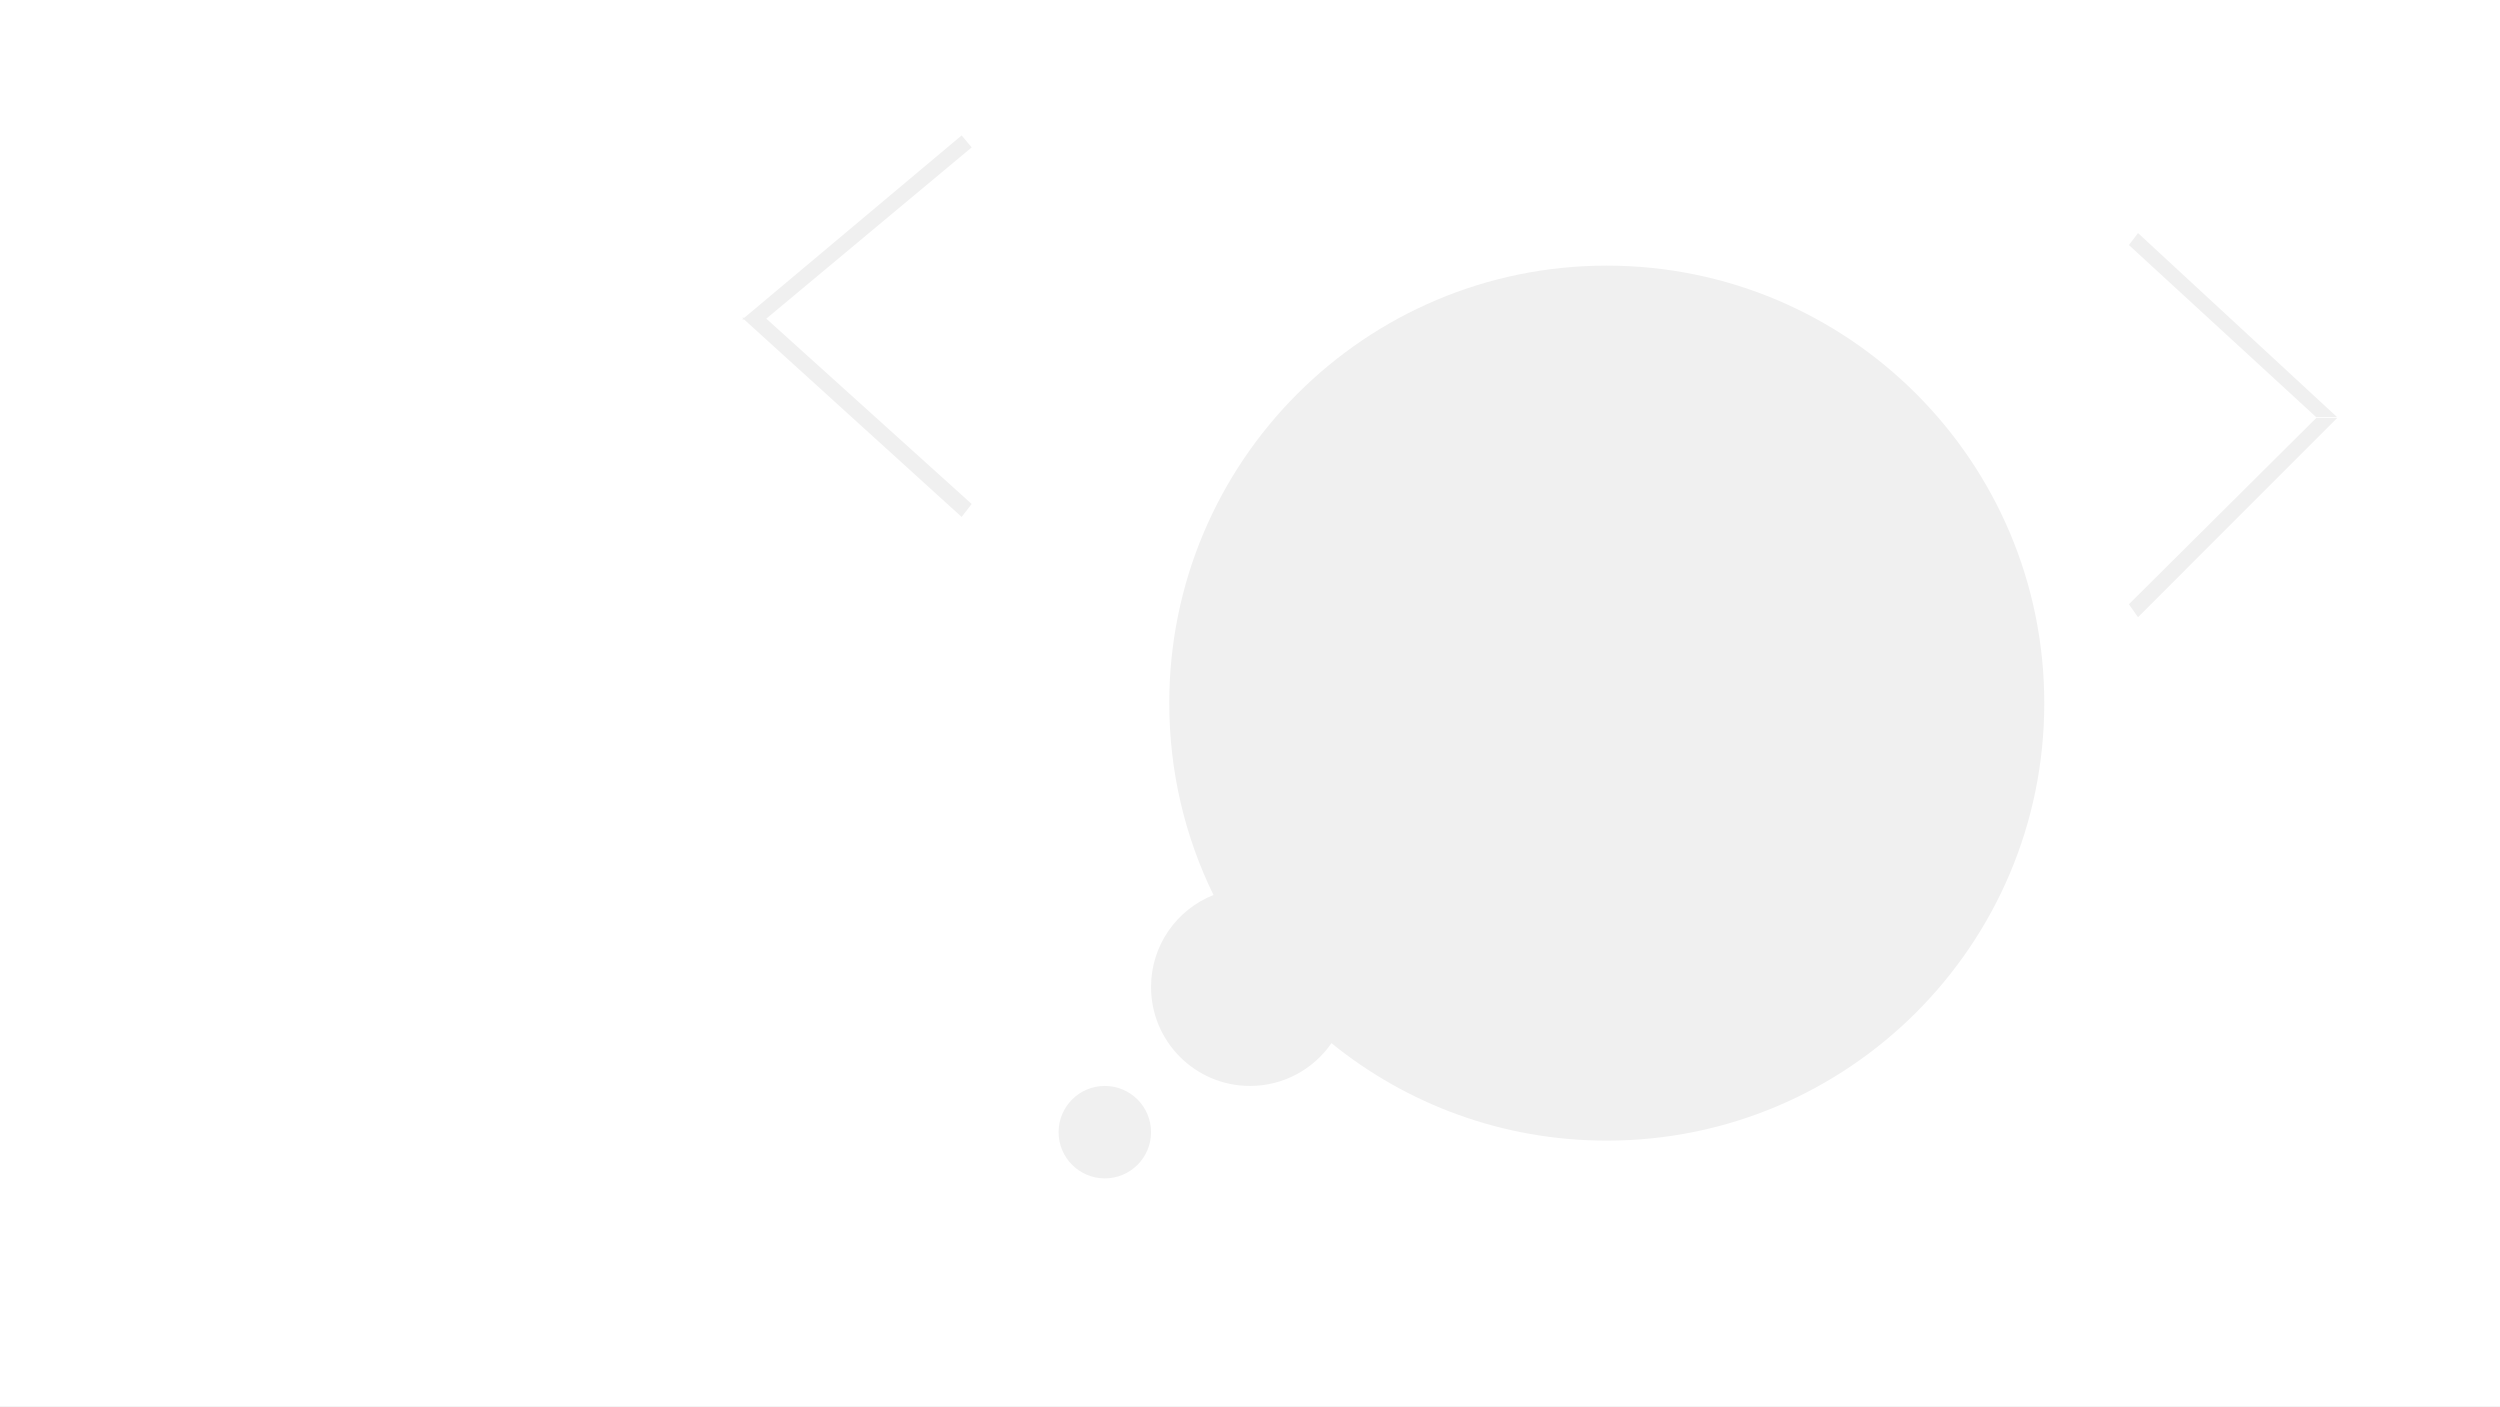
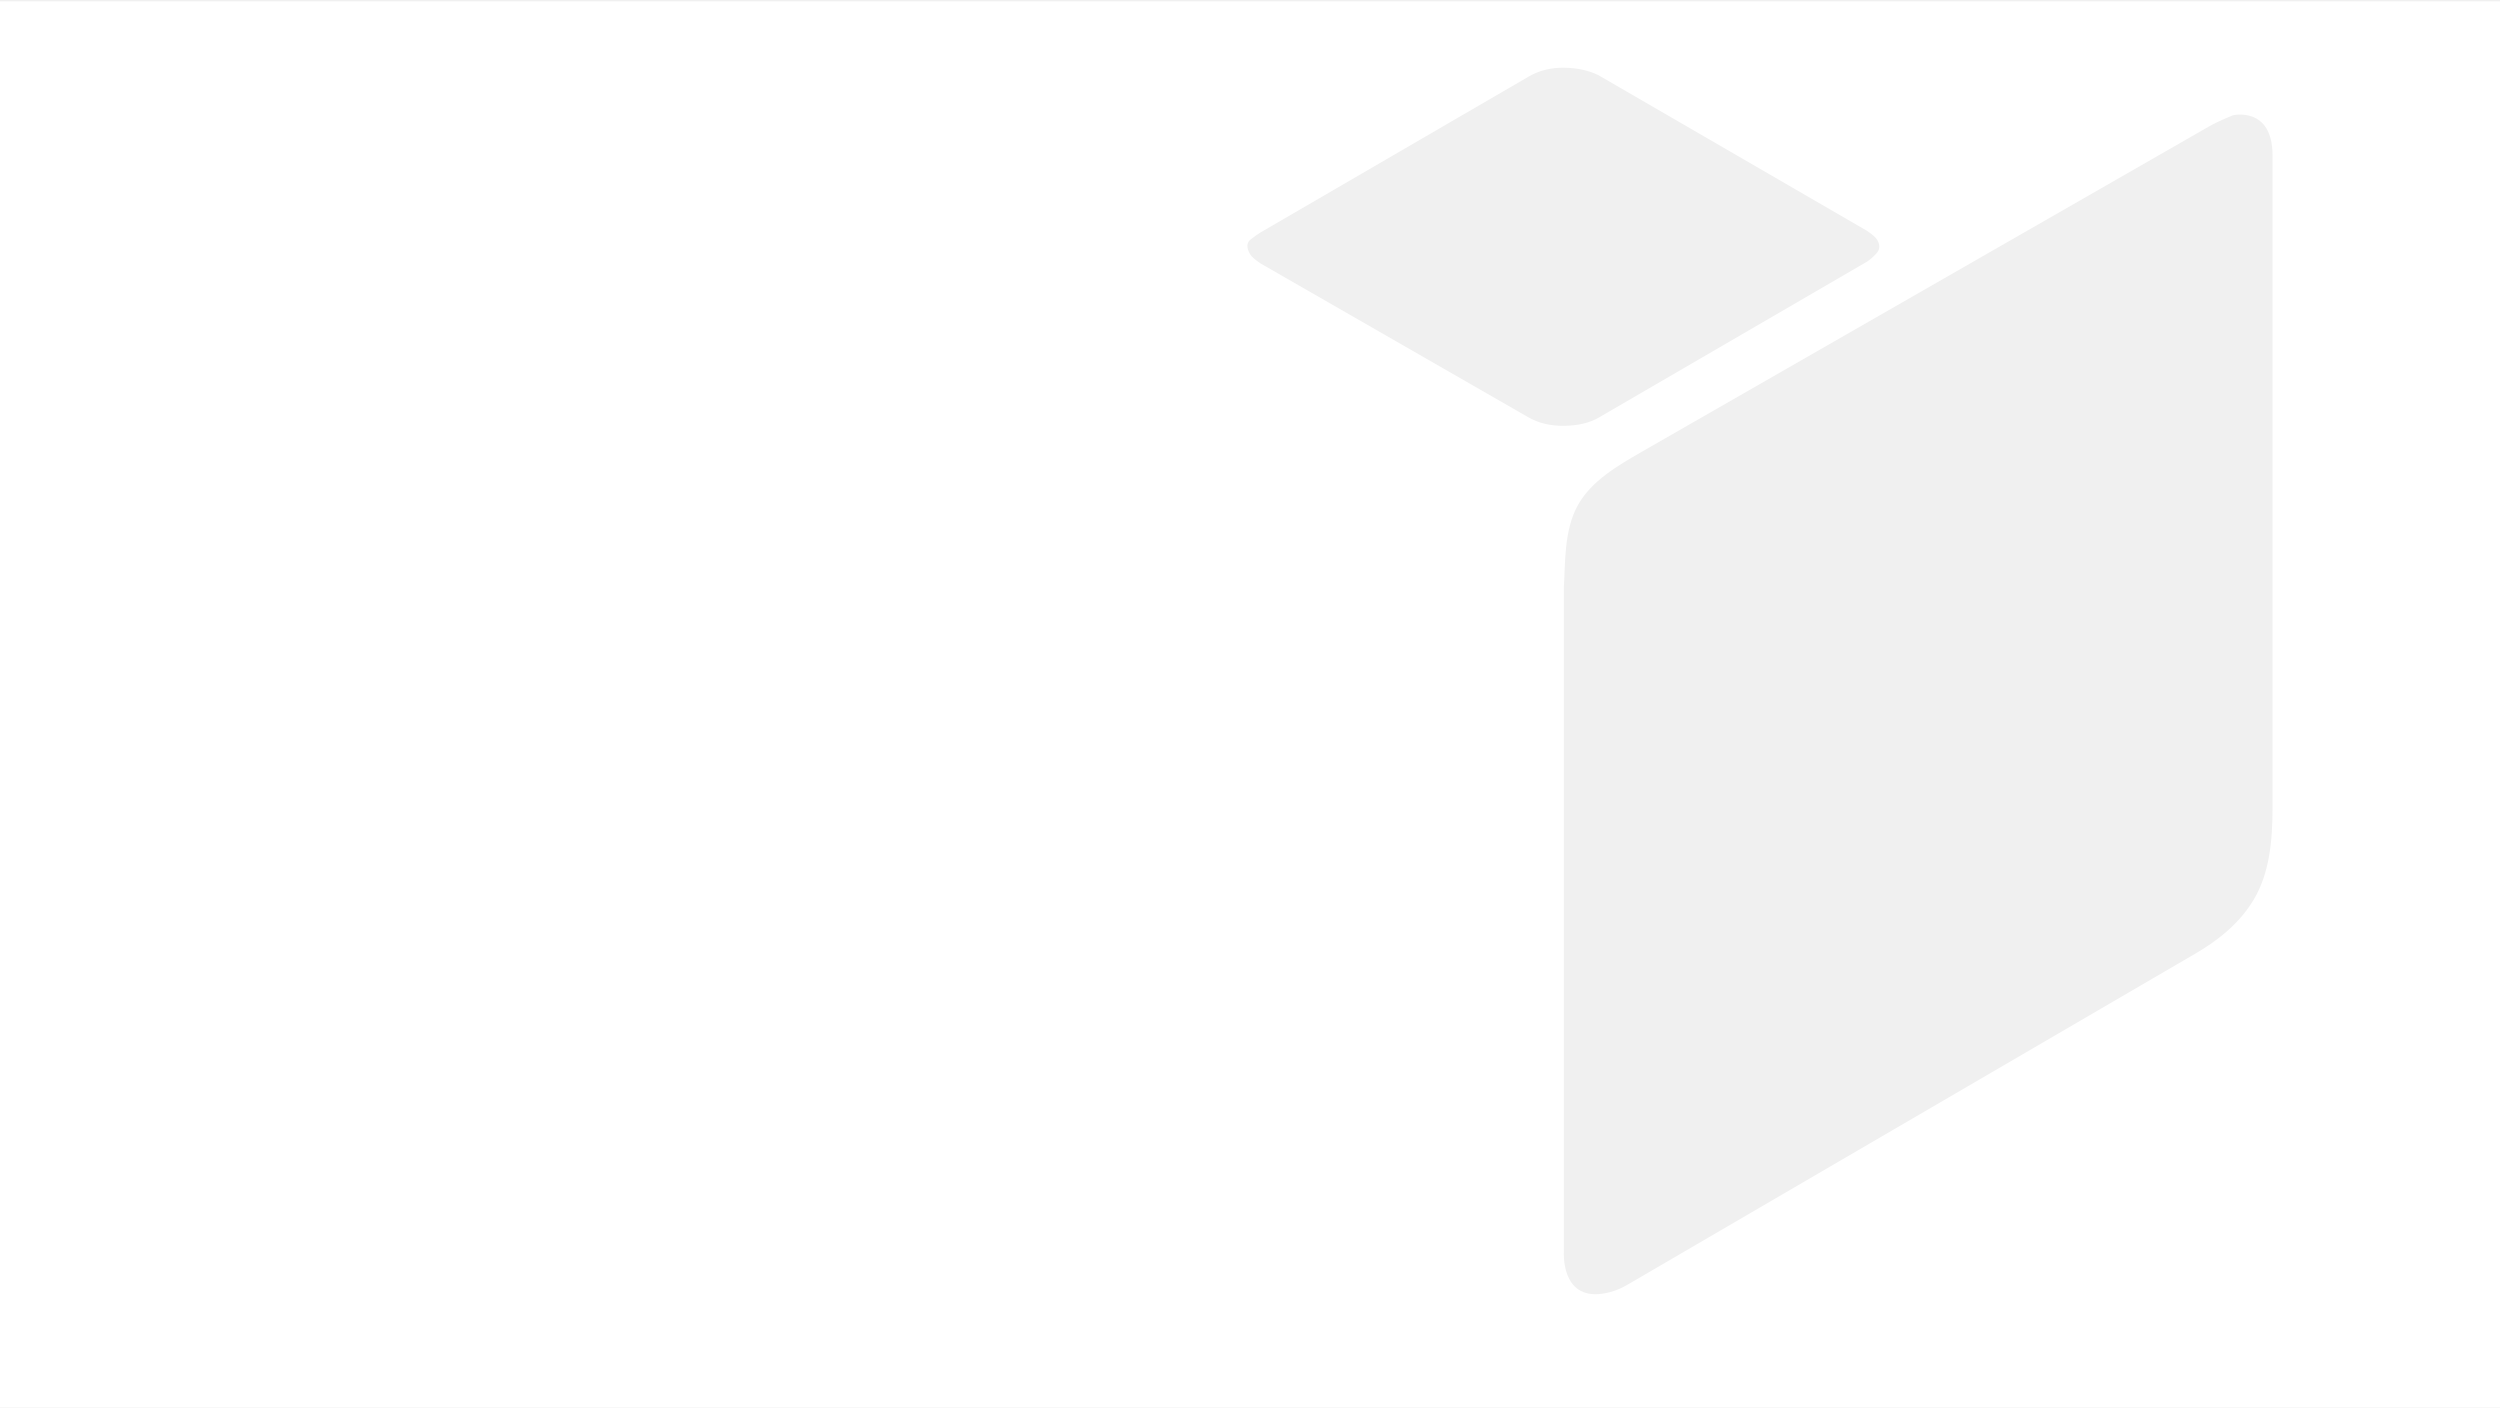
- <svg xmlns="http://www.w3.org/2000/svg" width="1920px" height="1080px" viewBox="0 0 1920 1080" version="1.1">
+ <svg xmlns="http://www.w3.org/2000/svg" width="1920px" height="1081px" viewBox="0 -1 1920 1081" version="1.1">
  <defs />
-   <path d="M588.524,244.734 L746.242,113.193 L738.529,104 L571.684,244 L570,244 L570.809,244.734 L570,245.413 L571.556,245.413 L738.528,397.006 L746.242,387.059 L588.524,244.734 Z M1022.569,801.152 C1008.857,820.997 985.947,834 960,834 C918.026,834 884,799.974 884,758 C884,725.935 903.858,698.508 931.946,687.345 C910.203,642.857 898,592.853 898,540 C898,354.432 1048.432,204 1234,204 C1419.568,204 1570,354.432 1570,540 C1570,725.568 1419.568,876 1234,876 C1153.88,876 1080.31,847.958 1022.569,801.152 Z M0,0 L1920,0 L1920,1080 L0,1080 L0,0 Z M848.5,905 C868.106,905 884,889.106 884,869.5 C884,849.894 868.106,834 848.5,834 C828.894,834 813,849.894 813,869.5 C813,889.106 828.894,905 848.5,905 Z M1635,188.193 L1778.88,320.413 L1794.953,320.413 L1642.001,179 L1635,188.193 Z M1778.88,321 L1794.953,321 L1642.001,474.006 L1635,464.059 L1778.88,321 Z" id="Combined-Shape" stroke="none" fill="#FFFFFF" fill-rule="evenodd" />
+   <path d="M4.79616347e-14,-4.79616347e-14 L1920,-4.79616347e-14 L1920,1080 L4.79616347e-14,1080 L4.79616347e-14,-4.79616347e-14 Z M1745.321,118.52 L1745.321,618.915 C1745.321,645.291 1742.793,669.742 1731.054,689.576 C1719.47,709.306 1701.273,722.481 1686.078,731.363 L1250.327,985.421 C1245.984,987.936 1239.654,991.271 1230.539,992.57 C1198.488,997.138 1201.049,960.24 1201.049,960.24 L1201.049,449.96 C1202.177,431.958 1201.065,406.424 1211.671,387.236 C1222.177,368.097 1243.019,356.321 1260.292,346.306 L1696.092,96.363 C1700.431,93.802 1706.648,90.937 1714.889,87.539 C1714.889,87.539 1745.321,80.344 1745.321,118.52 Z M1227.823,319.724 C1220.815,323.782 1212.002,325.874 1201.387,326.03 C1190.721,326.204 1181.398,323.941 1173.347,319.242 L968.31,201.455 C963.982,198.585 961.213,196.194 960.049,194.201 C957.155,189.169 957.338,185.417 960.525,182.868 C963.783,180.315 966.367,178.499 968.387,177.337 L1174.041,57.796 C1182.026,53.155 1191.063,50.874 1201.186,51.005 C1211.327,51.152 1220.121,53.08 1227.634,56.758 L1433.511,176.068 C1437.862,178.916 1440.61,181.326 1441.774,183.325 C1444.082,187.335 1443.785,190.811 1440.872,193.861 C1437.941,196.958 1435.477,199.02 1433.48,200.187 L1227.823,319.724 Z" id="Combined-Shape" stroke="none" fill="#FFFFFF" fill-rule="evenodd" />
</svg>
